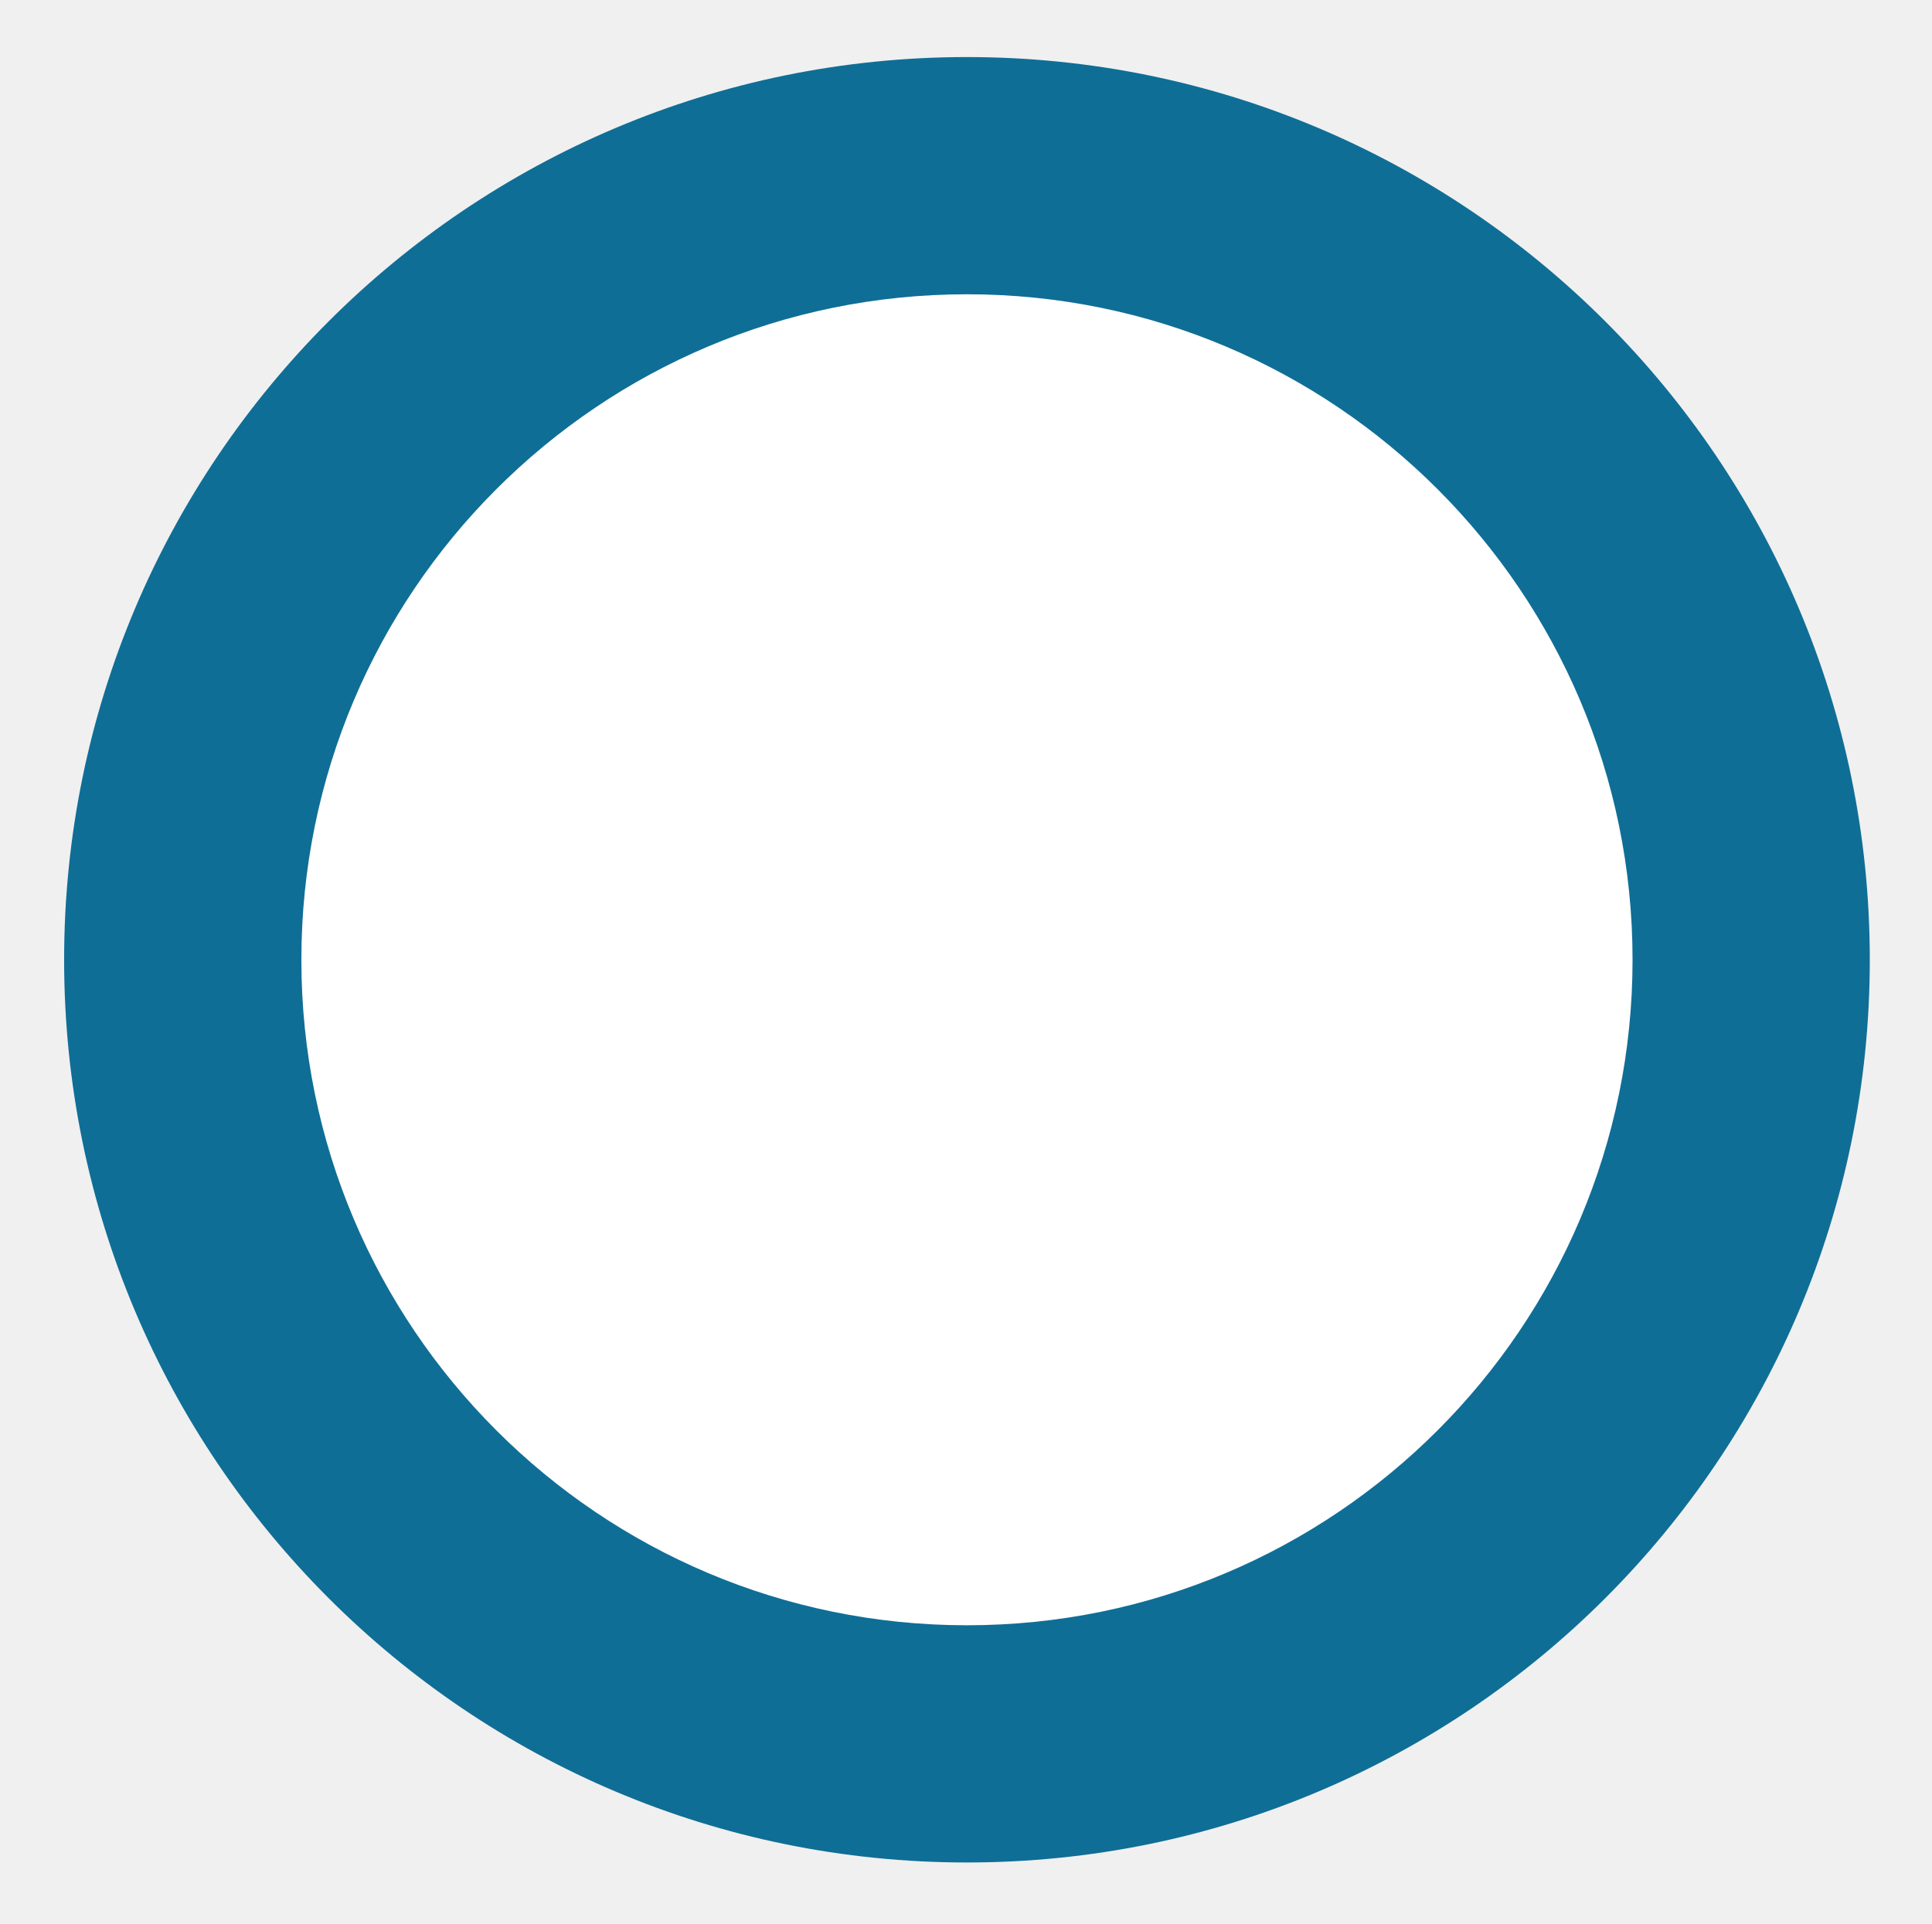
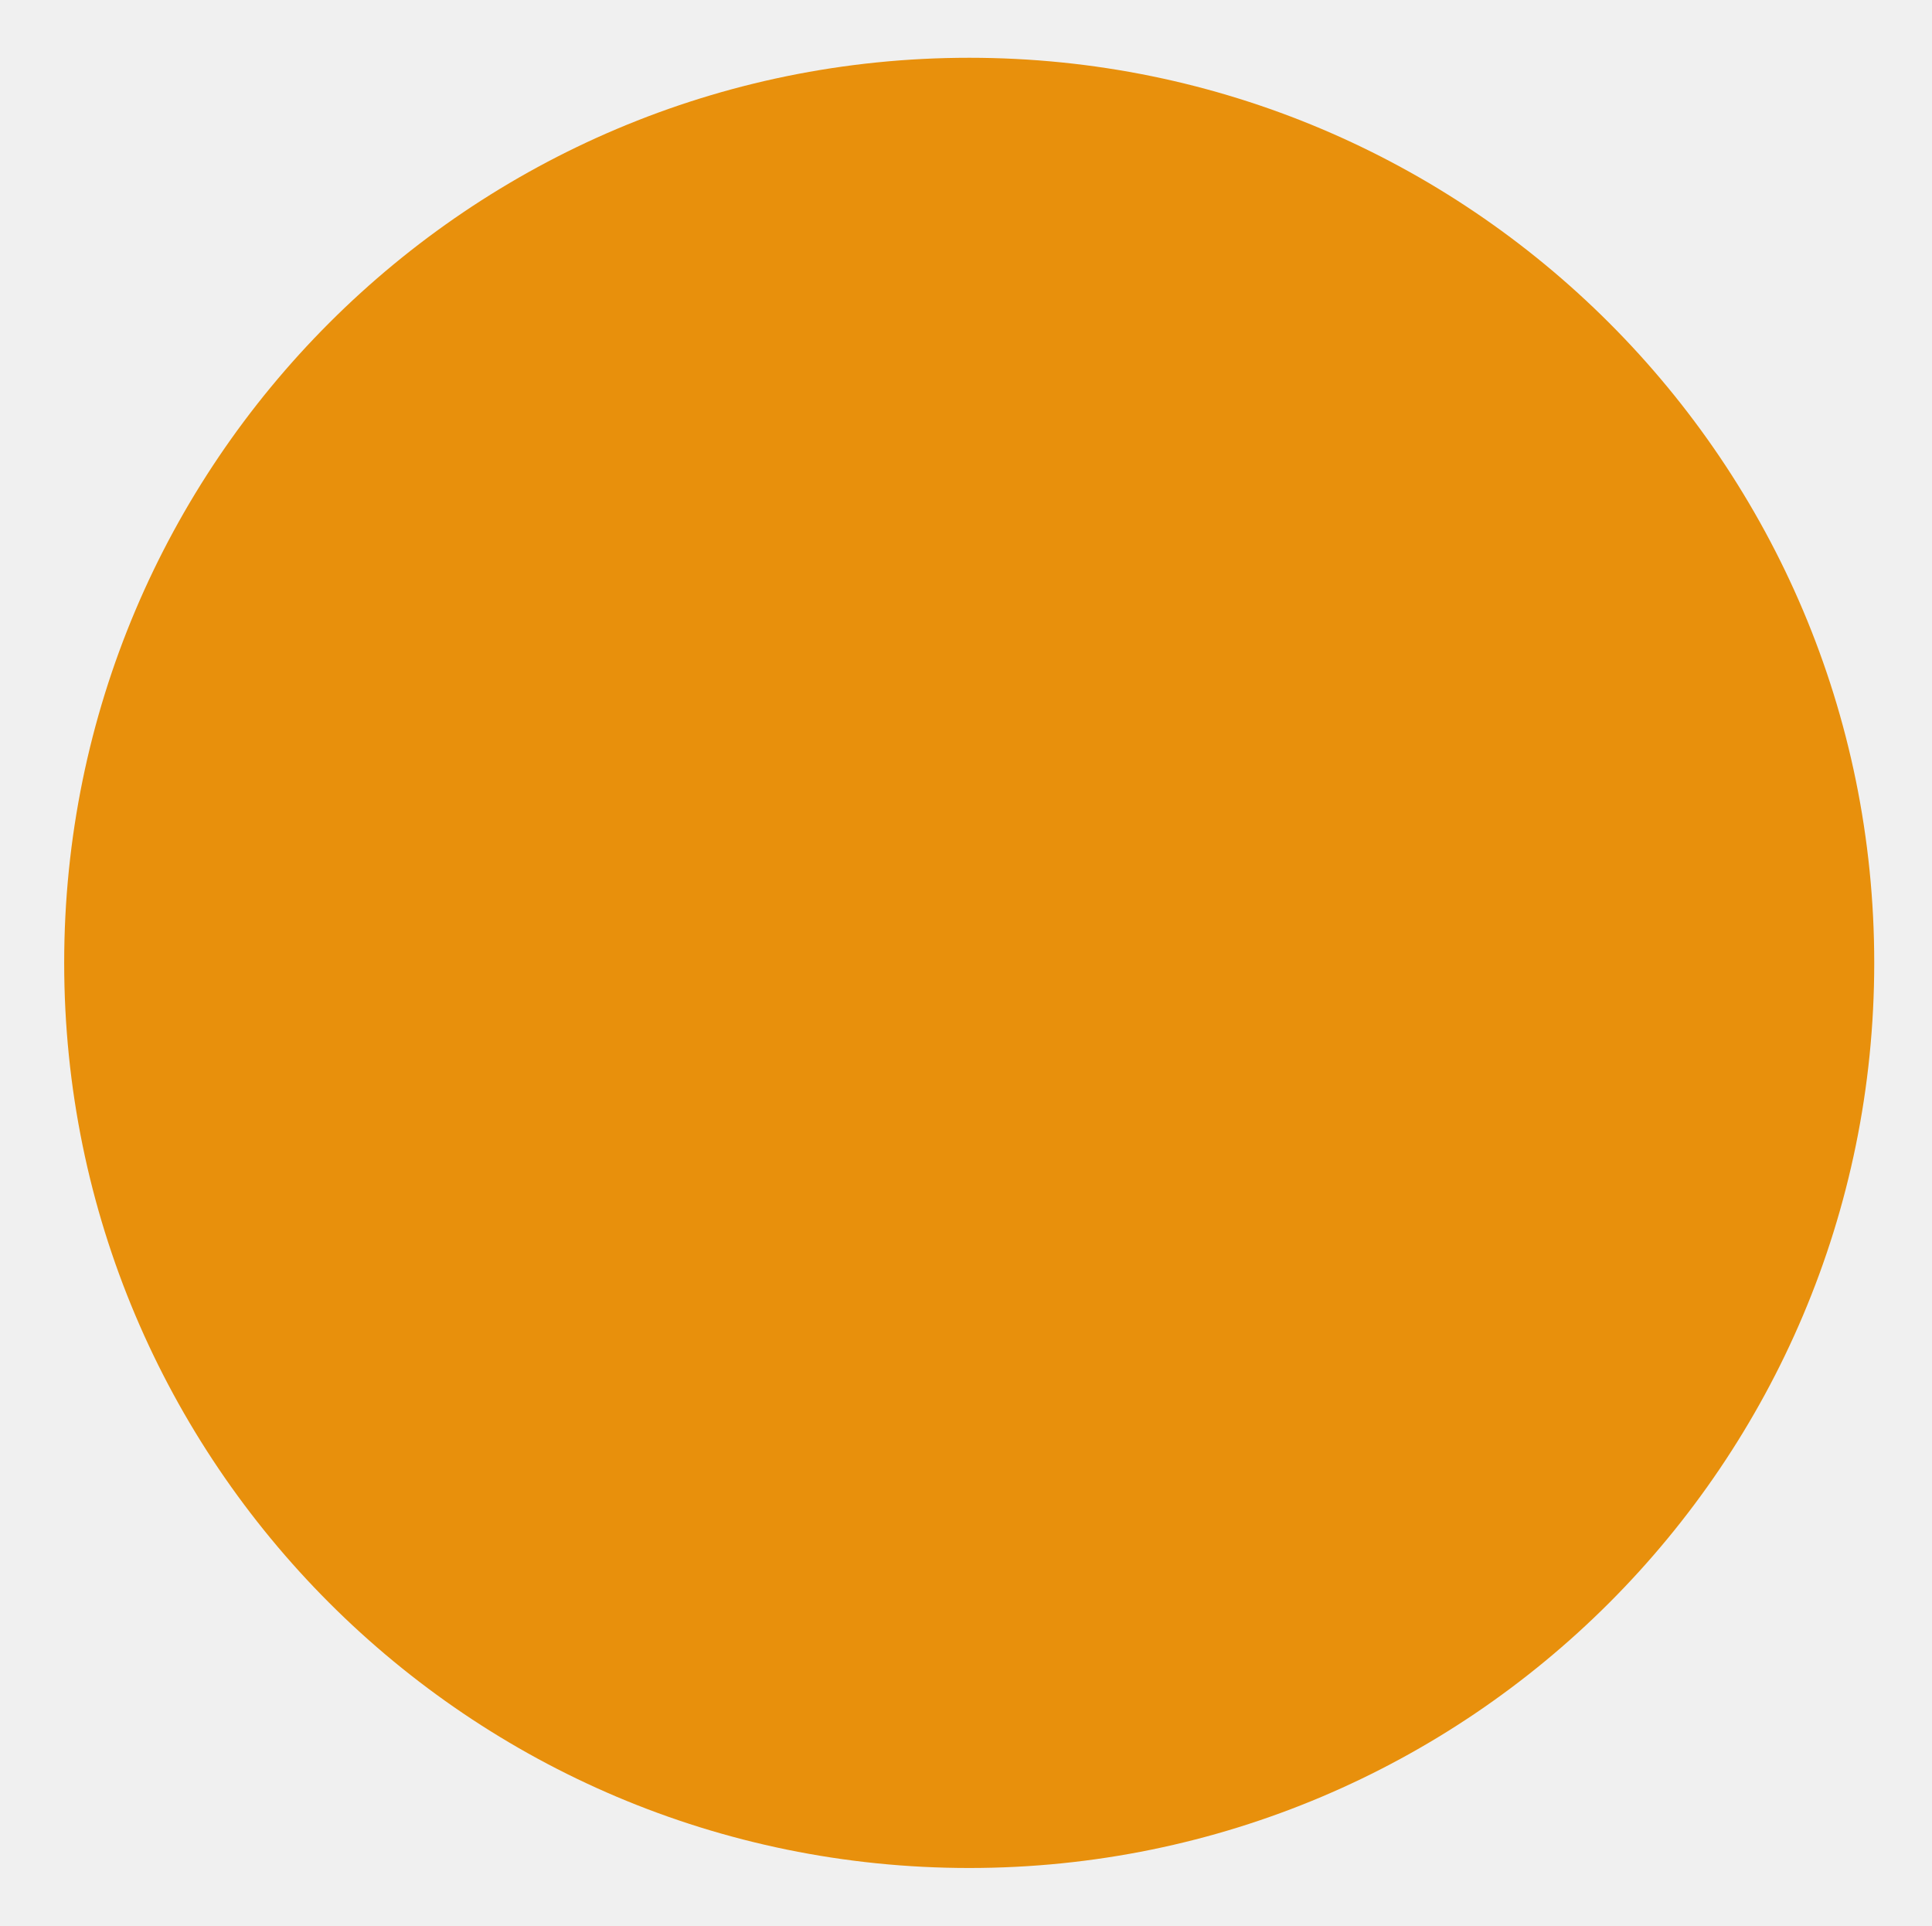
- <svg xmlns="http://www.w3.org/2000/svg" id="Calque_1" data-name="Calque 1" viewBox="0 0 30.13 30">
-   <defs>
-     <style>.cls-1{fill:#0f6e96;}.cls-2{fill:#fff;}</style>
-   </defs>
-   <circle class="cls-1" cx="15.08" cy="14.97" r="14.08" />
-   <circle class="cls-2" cx="15.08" cy="14.97" r="10.38" />
+ <svg xmlns="http://www.w3.org/2000/svg" version="1.1" id="Calque_1" x="0px" y="0px" viewBox="0 0 30.1 30" style="enable-background:new 0 0 30.1 30;" xml:space="preserve">
+   <style type="text/css">
+ 	.st0{fill:#E8900C;}
+ </style>
+   <circle class="st0" cx="15.1" cy="15" r="14.1" />
</svg>
